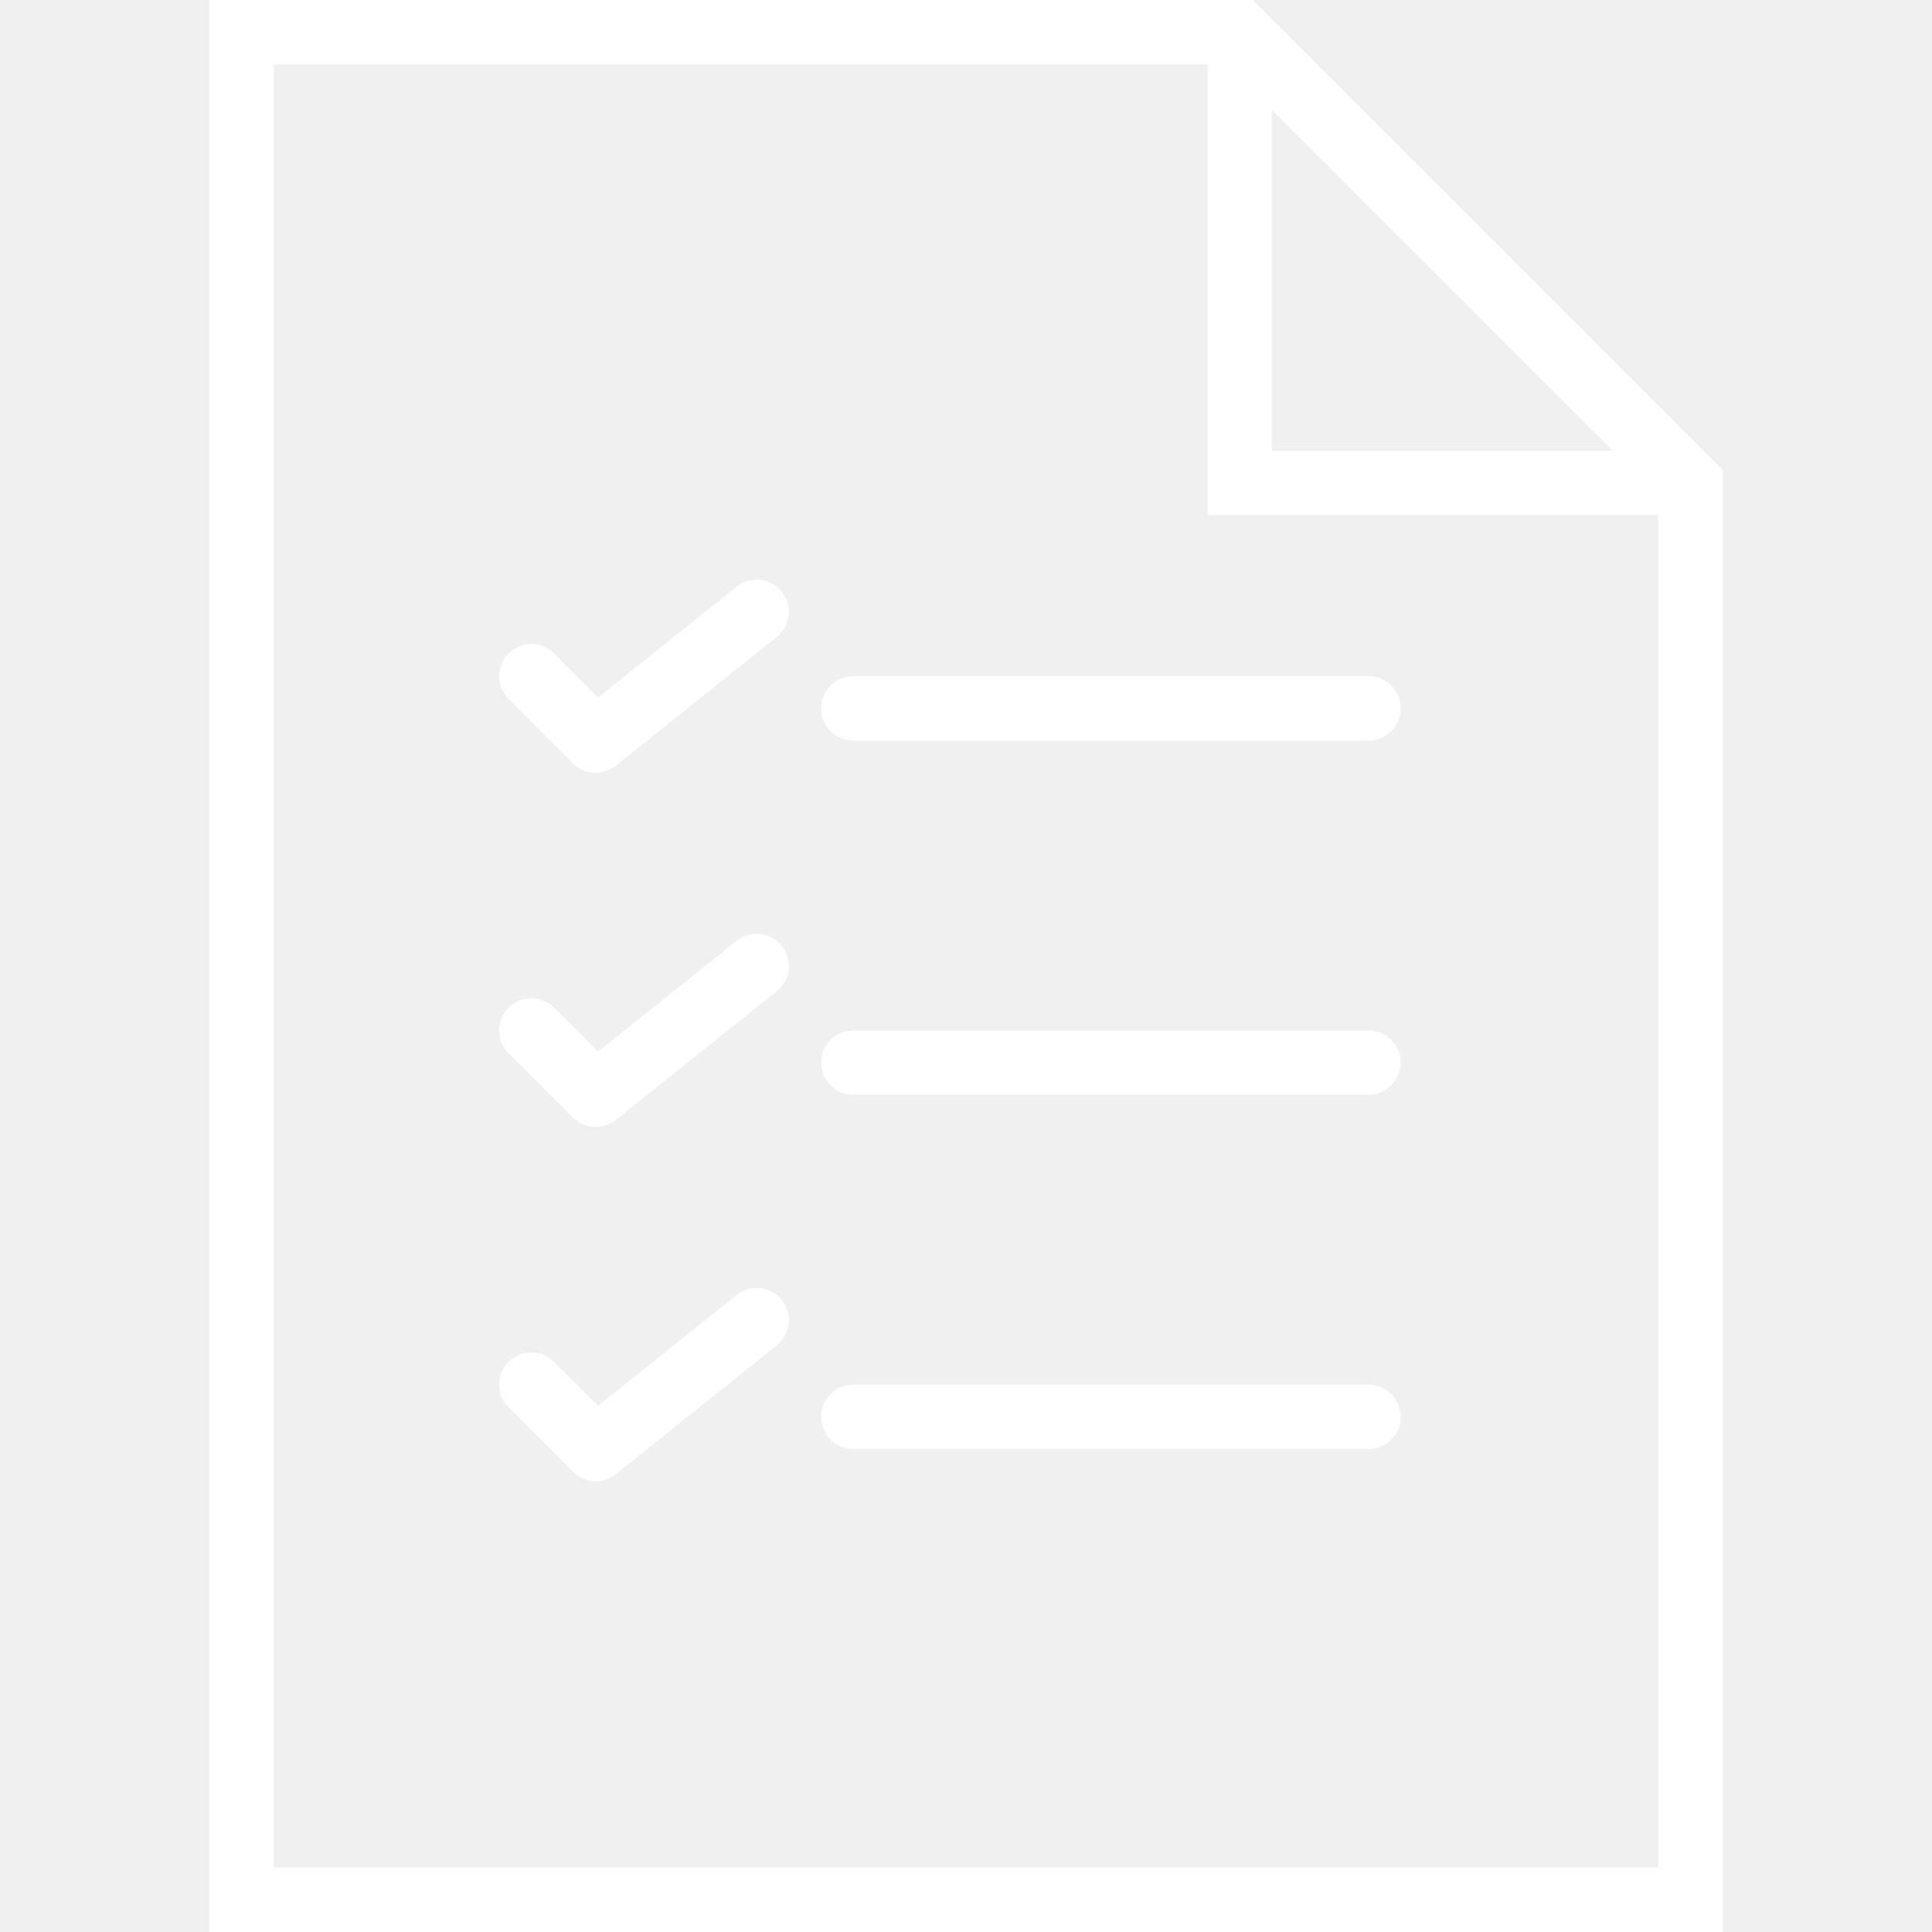
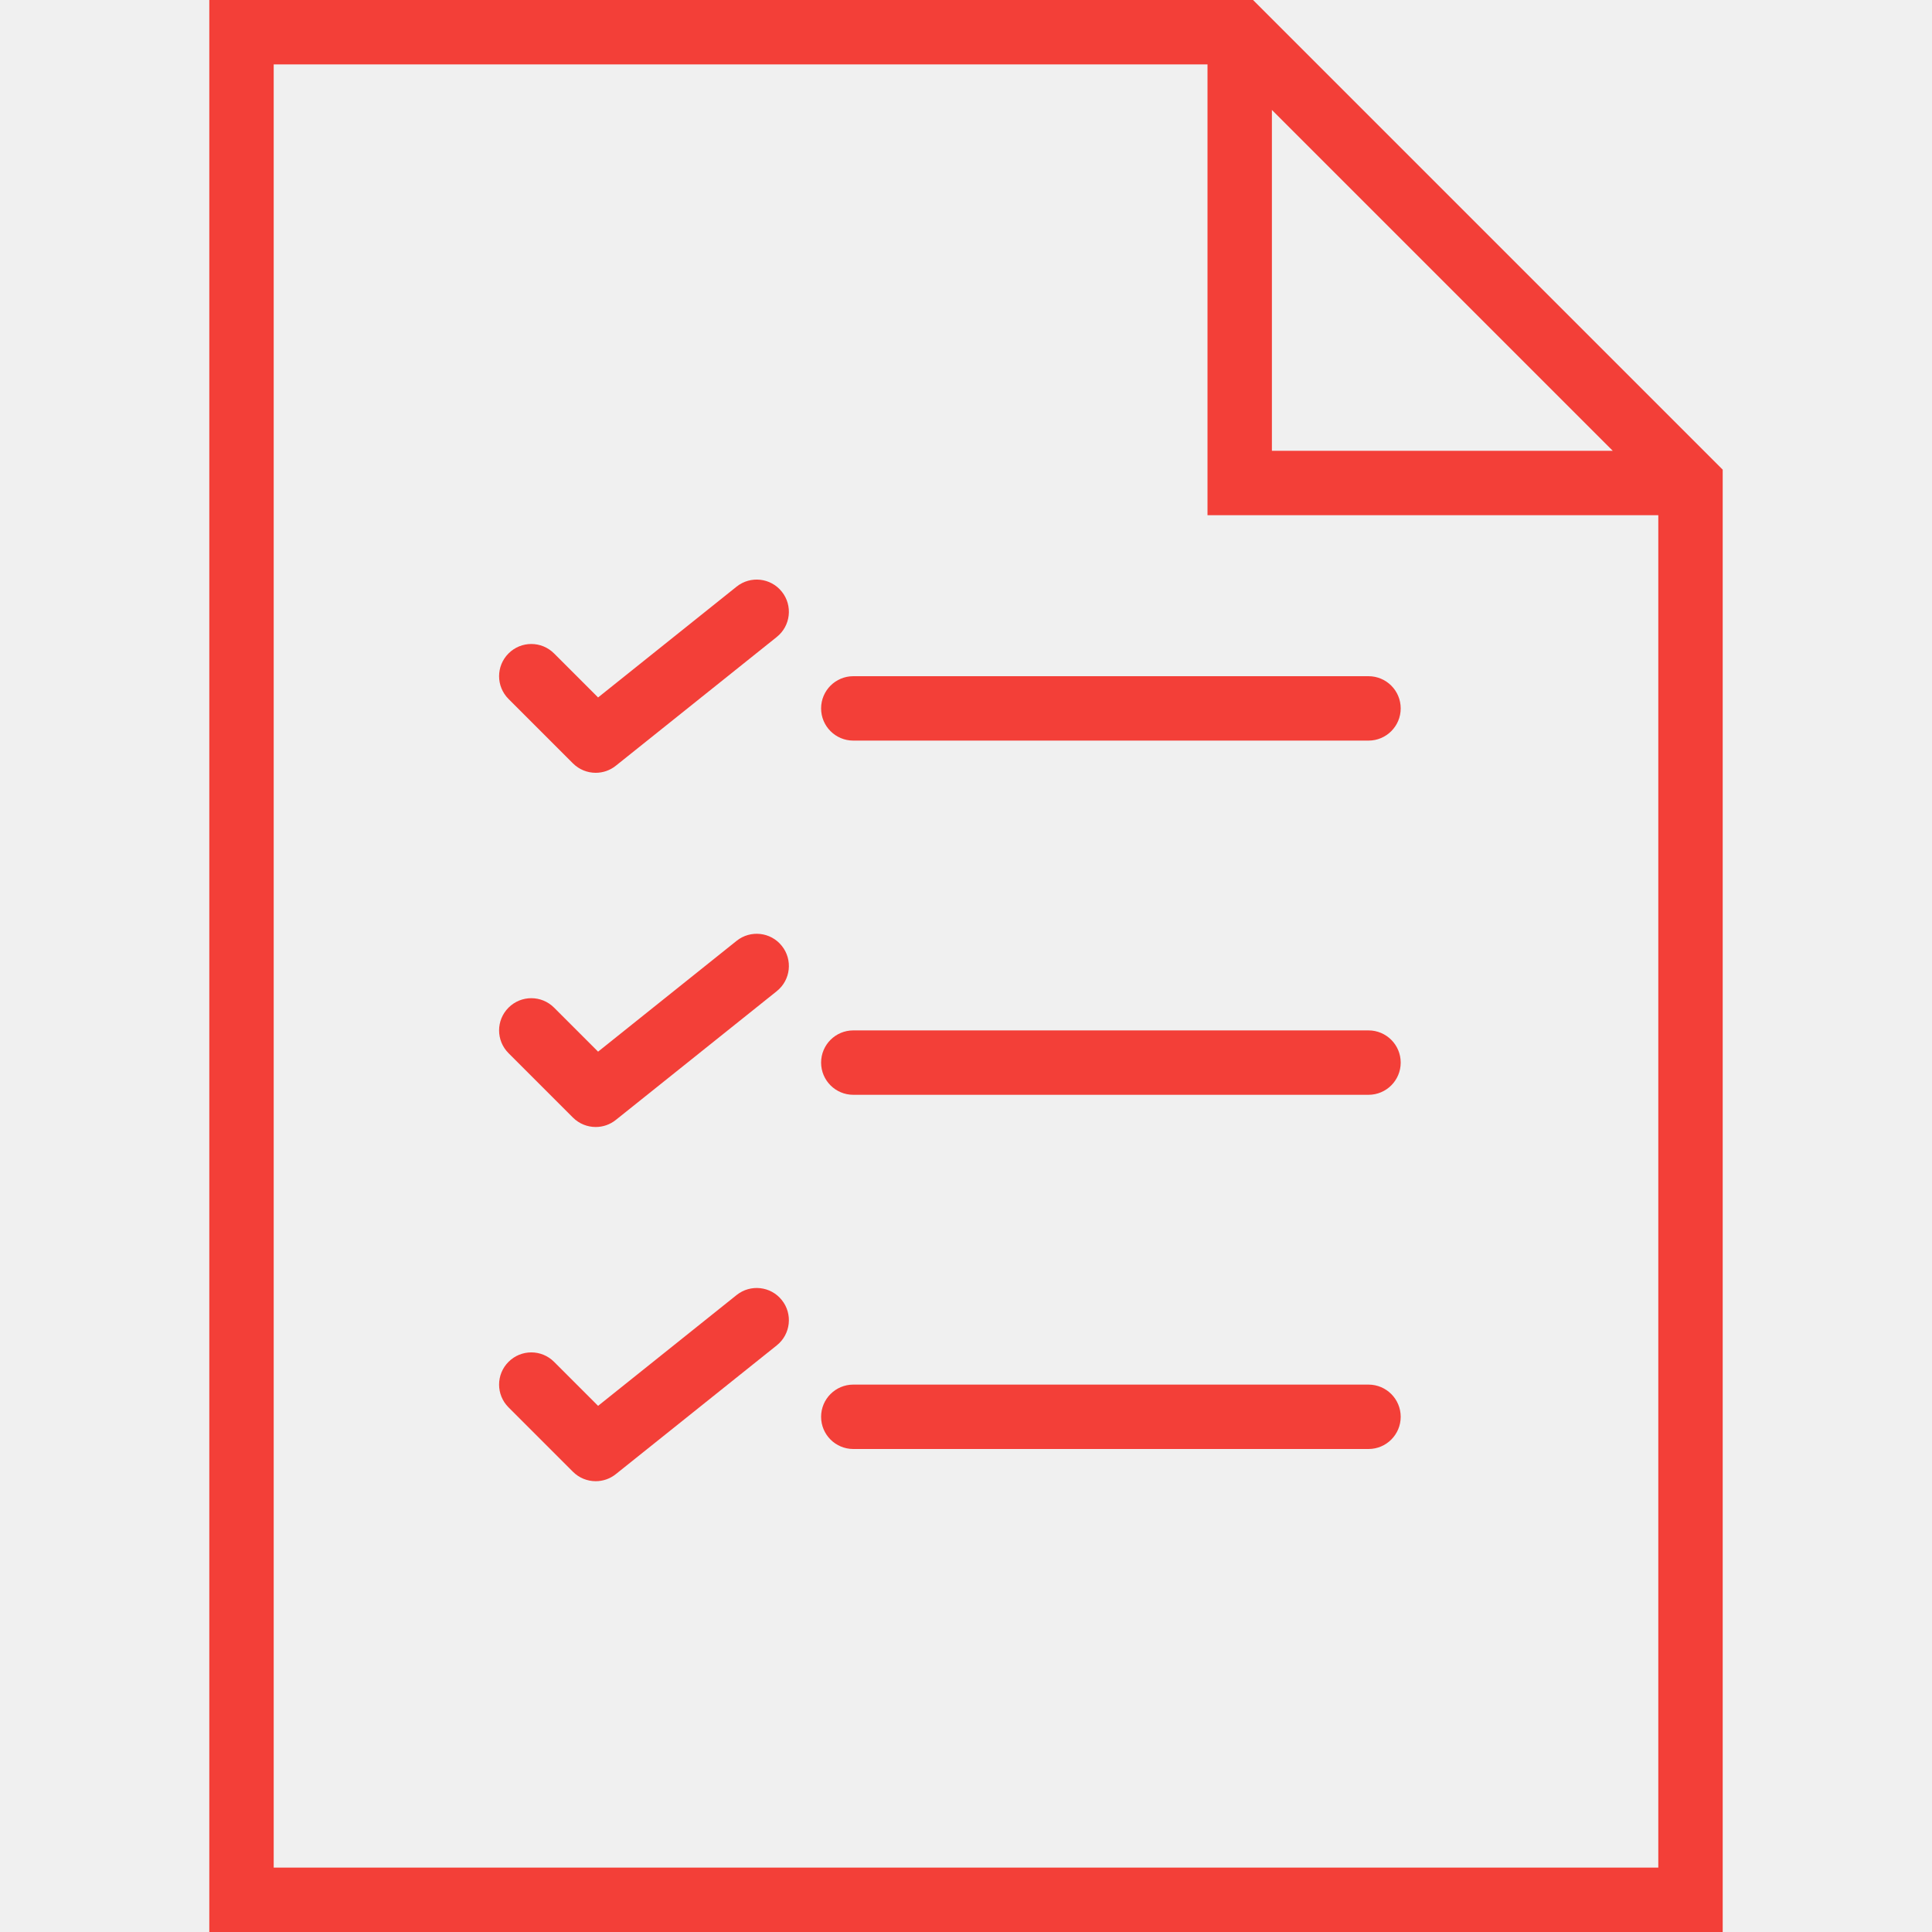
<svg xmlns="http://www.w3.org/2000/svg" version="1.1" id="Capa_1" x="0px" y="0px" viewBox="0 0 60 60" style="enable-background:new 0 0 60 60;" xml:space="preserve" width="512px" height="512px">
  <g>
-     <path d="M38.914,0H6.5v60h47V14.586L38.914,0z M39.5,3.414L50.086,14H39.5V3.414z M8.5,58V2h29v14h14v42H8.5z" fill="#FFFFFF" />
-     <path d="M42.5,21h-16c-0.552,0-1,0.447-1,1s0.448,1,1,1h16c0.552,0,1-0.447,1-1S43.052,21,42.5,21z" fill="#FFFFFF" />
-     <path d="M22.875,18.219l-4.301,3.441l-1.367-1.367c-0.391-0.391-1.023-0.391-1.414,0s-0.391,1.023,0,1.414l2,2   C17.987,23.901,18.243,24,18.5,24c0.22,0,0.441-0.072,0.624-0.219l5-4c0.432-0.346,0.501-0.975,0.156-1.406   C23.936,17.943,23.306,17.874,22.875,18.219z" fill="#FFFFFF" />
-     <path d="M42.5,32h-16c-0.552,0-1,0.447-1,1s0.448,1,1,1h16c0.552,0,1-0.447,1-1S43.052,32,42.5,32z" fill="#FFFFFF" />
-     <path d="M22.875,29.219l-4.301,3.441l-1.367-1.367c-0.391-0.391-1.023-0.391-1.414,0s-0.391,1.023,0,1.414l2,2   C17.987,34.901,18.243,35,18.5,35c0.22,0,0.441-0.072,0.624-0.219l5-4c0.432-0.346,0.501-0.975,0.156-1.406   C23.936,28.943,23.306,28.874,22.875,29.219z" fill="#FFFFFF" />
-     <path d="M42.5,43h-16c-0.552,0-1,0.447-1,1s0.448,1,1,1h16c0.552,0,1-0.447,1-1S43.052,43,42.5,43z" fill="#FFFFFF" />
-     <path d="M22.875,40.219l-4.301,3.441l-1.367-1.367c-0.391-0.391-1.023-0.391-1.414,0s-0.391,1.023,0,1.414l2,2   C17.987,45.901,18.243,46,18.5,46c0.22,0,0.441-0.072,0.624-0.219l5-4c0.432-0.346,0.501-0.975,0.156-1.406   C23.936,39.943,23.306,39.874,22.875,40.219z" fill="#FFFFFF" />
+     <path d="M38.914,0H6.5v60h47V14.586L38.914,0z M39.5,3.414L50.086,14H39.5V3.414z M8.5,58V2h29v14h14v42H8.5z" fill="#f33f38" />
+     <path d="M42.5,21h-16c-0.552,0-1,0.447-1,1s0.448,1,1,1h16c0.552,0,1-0.447,1-1S43.052,21,42.5,21z" fill="#f33f38" />
+     <path d="M22.875,18.219l-4.301,3.441l-1.367-1.367c-0.391-0.391-1.023-0.391-1.414,0s-0.391,1.023,0,1.414l2,2   C17.987,23.901,18.243,24,18.5,24c0.22,0,0.441-0.072,0.624-0.219l5-4c0.432-0.346,0.501-0.975,0.156-1.406   C23.936,17.943,23.306,17.874,22.875,18.219z" fill="#f33f38" />
+     <path d="M42.5,32h-16c-0.552,0-1,0.447-1,1s0.448,1,1,1h16c0.552,0,1-0.447,1-1S43.052,32,42.5,32z" fill="#f33f38" />
+     <path d="M22.875,29.219l-4.301,3.441l-1.367-1.367c-0.391-0.391-1.023-0.391-1.414,0s-0.391,1.023,0,1.414l2,2   C17.987,34.901,18.243,35,18.5,35c0.22,0,0.441-0.072,0.624-0.219l5-4c0.432-0.346,0.501-0.975,0.156-1.406   C23.936,28.943,23.306,28.874,22.875,29.219z" fill="#f33f38" />
+     <path d="M42.5,43h-16c-0.552,0-1,0.447-1,1s0.448,1,1,1h16c0.552,0,1-0.447,1-1S43.052,43,42.5,43z" fill="#f33f38" />
+     <path d="M22.875,40.219l-4.301,3.441l-1.367-1.367c-0.391-0.391-1.023-0.391-1.414,0s-0.391,1.023,0,1.414l2,2   C17.987,45.901,18.243,46,18.5,46c0.22,0,0.441-0.072,0.624-0.219l5-4c0.432-0.346,0.501-0.975,0.156-1.406   C23.936,39.943,23.306,39.874,22.875,40.219z" fill="#f33f38" />
  </g>
  <g>
</g>
  <g>
</g>
  <g>
</g>
  <g>
</g>
  <g>
</g>
  <g>
</g>
  <g>
</g>
  <g>
</g>
  <g>
</g>
  <g>
</g>
  <g>
</g>
  <g>
</g>
  <g>
</g>
  <g>
</g>
  <g>
</g>
</svg>
